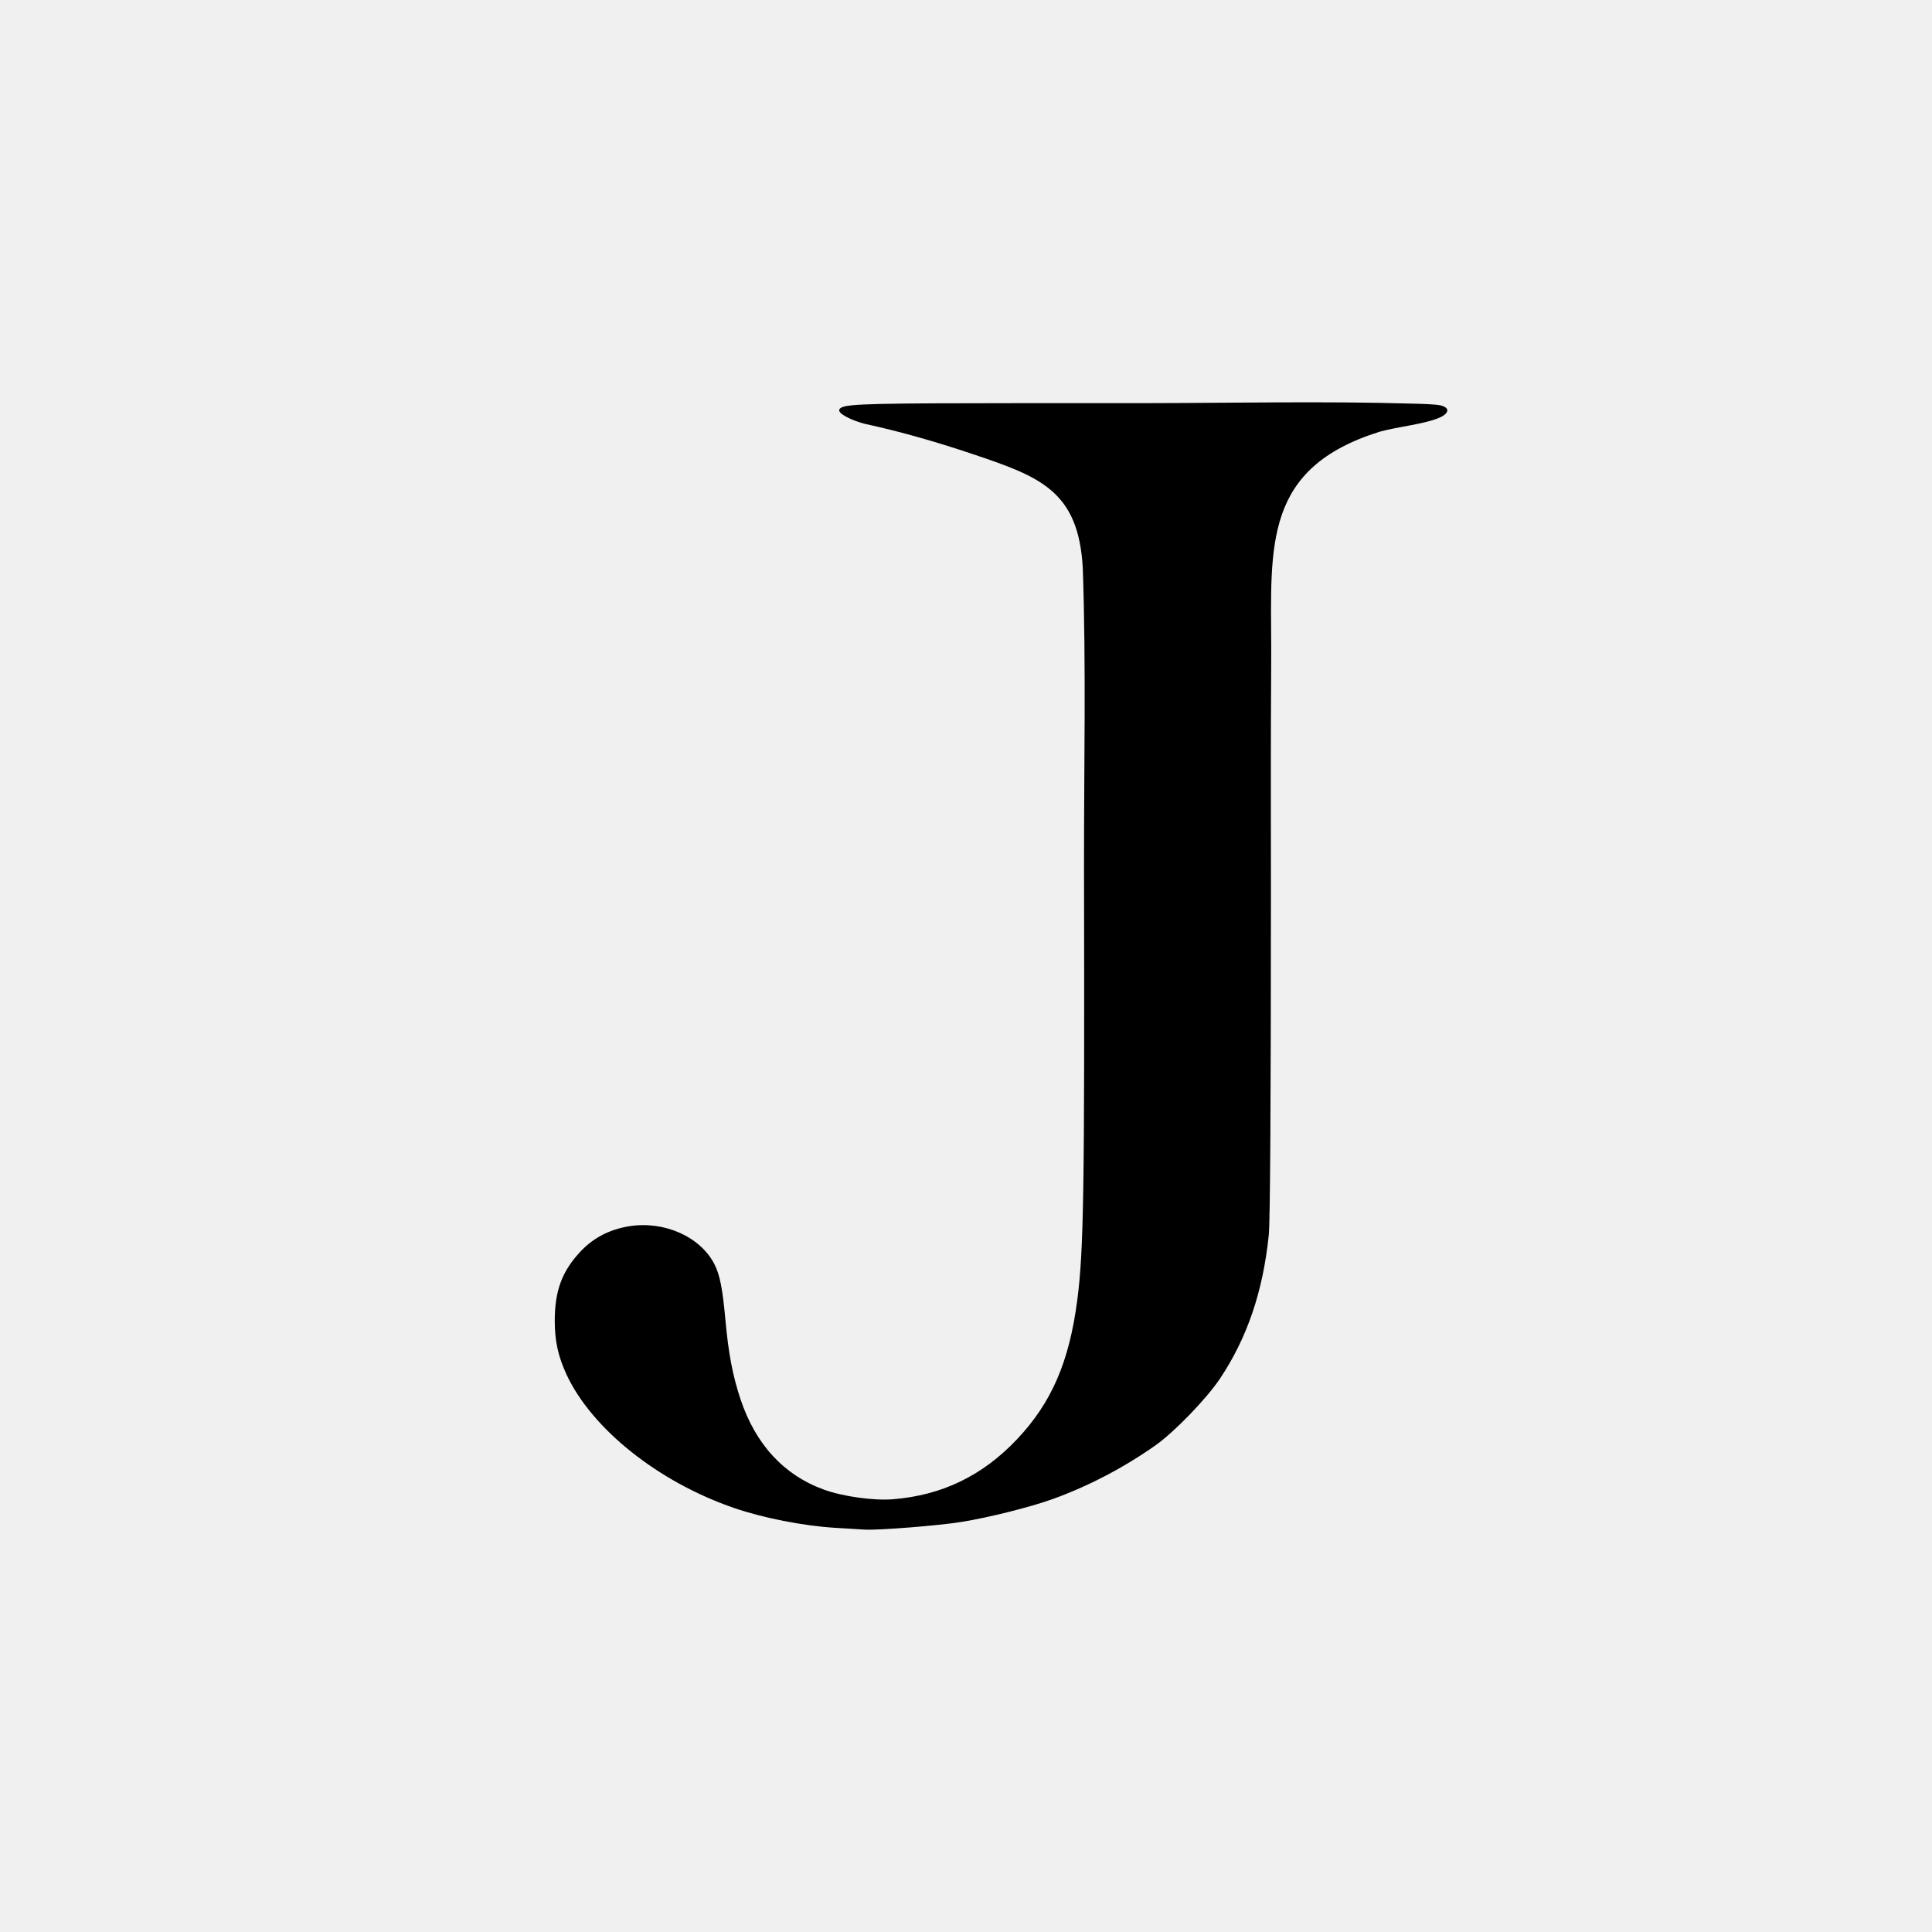
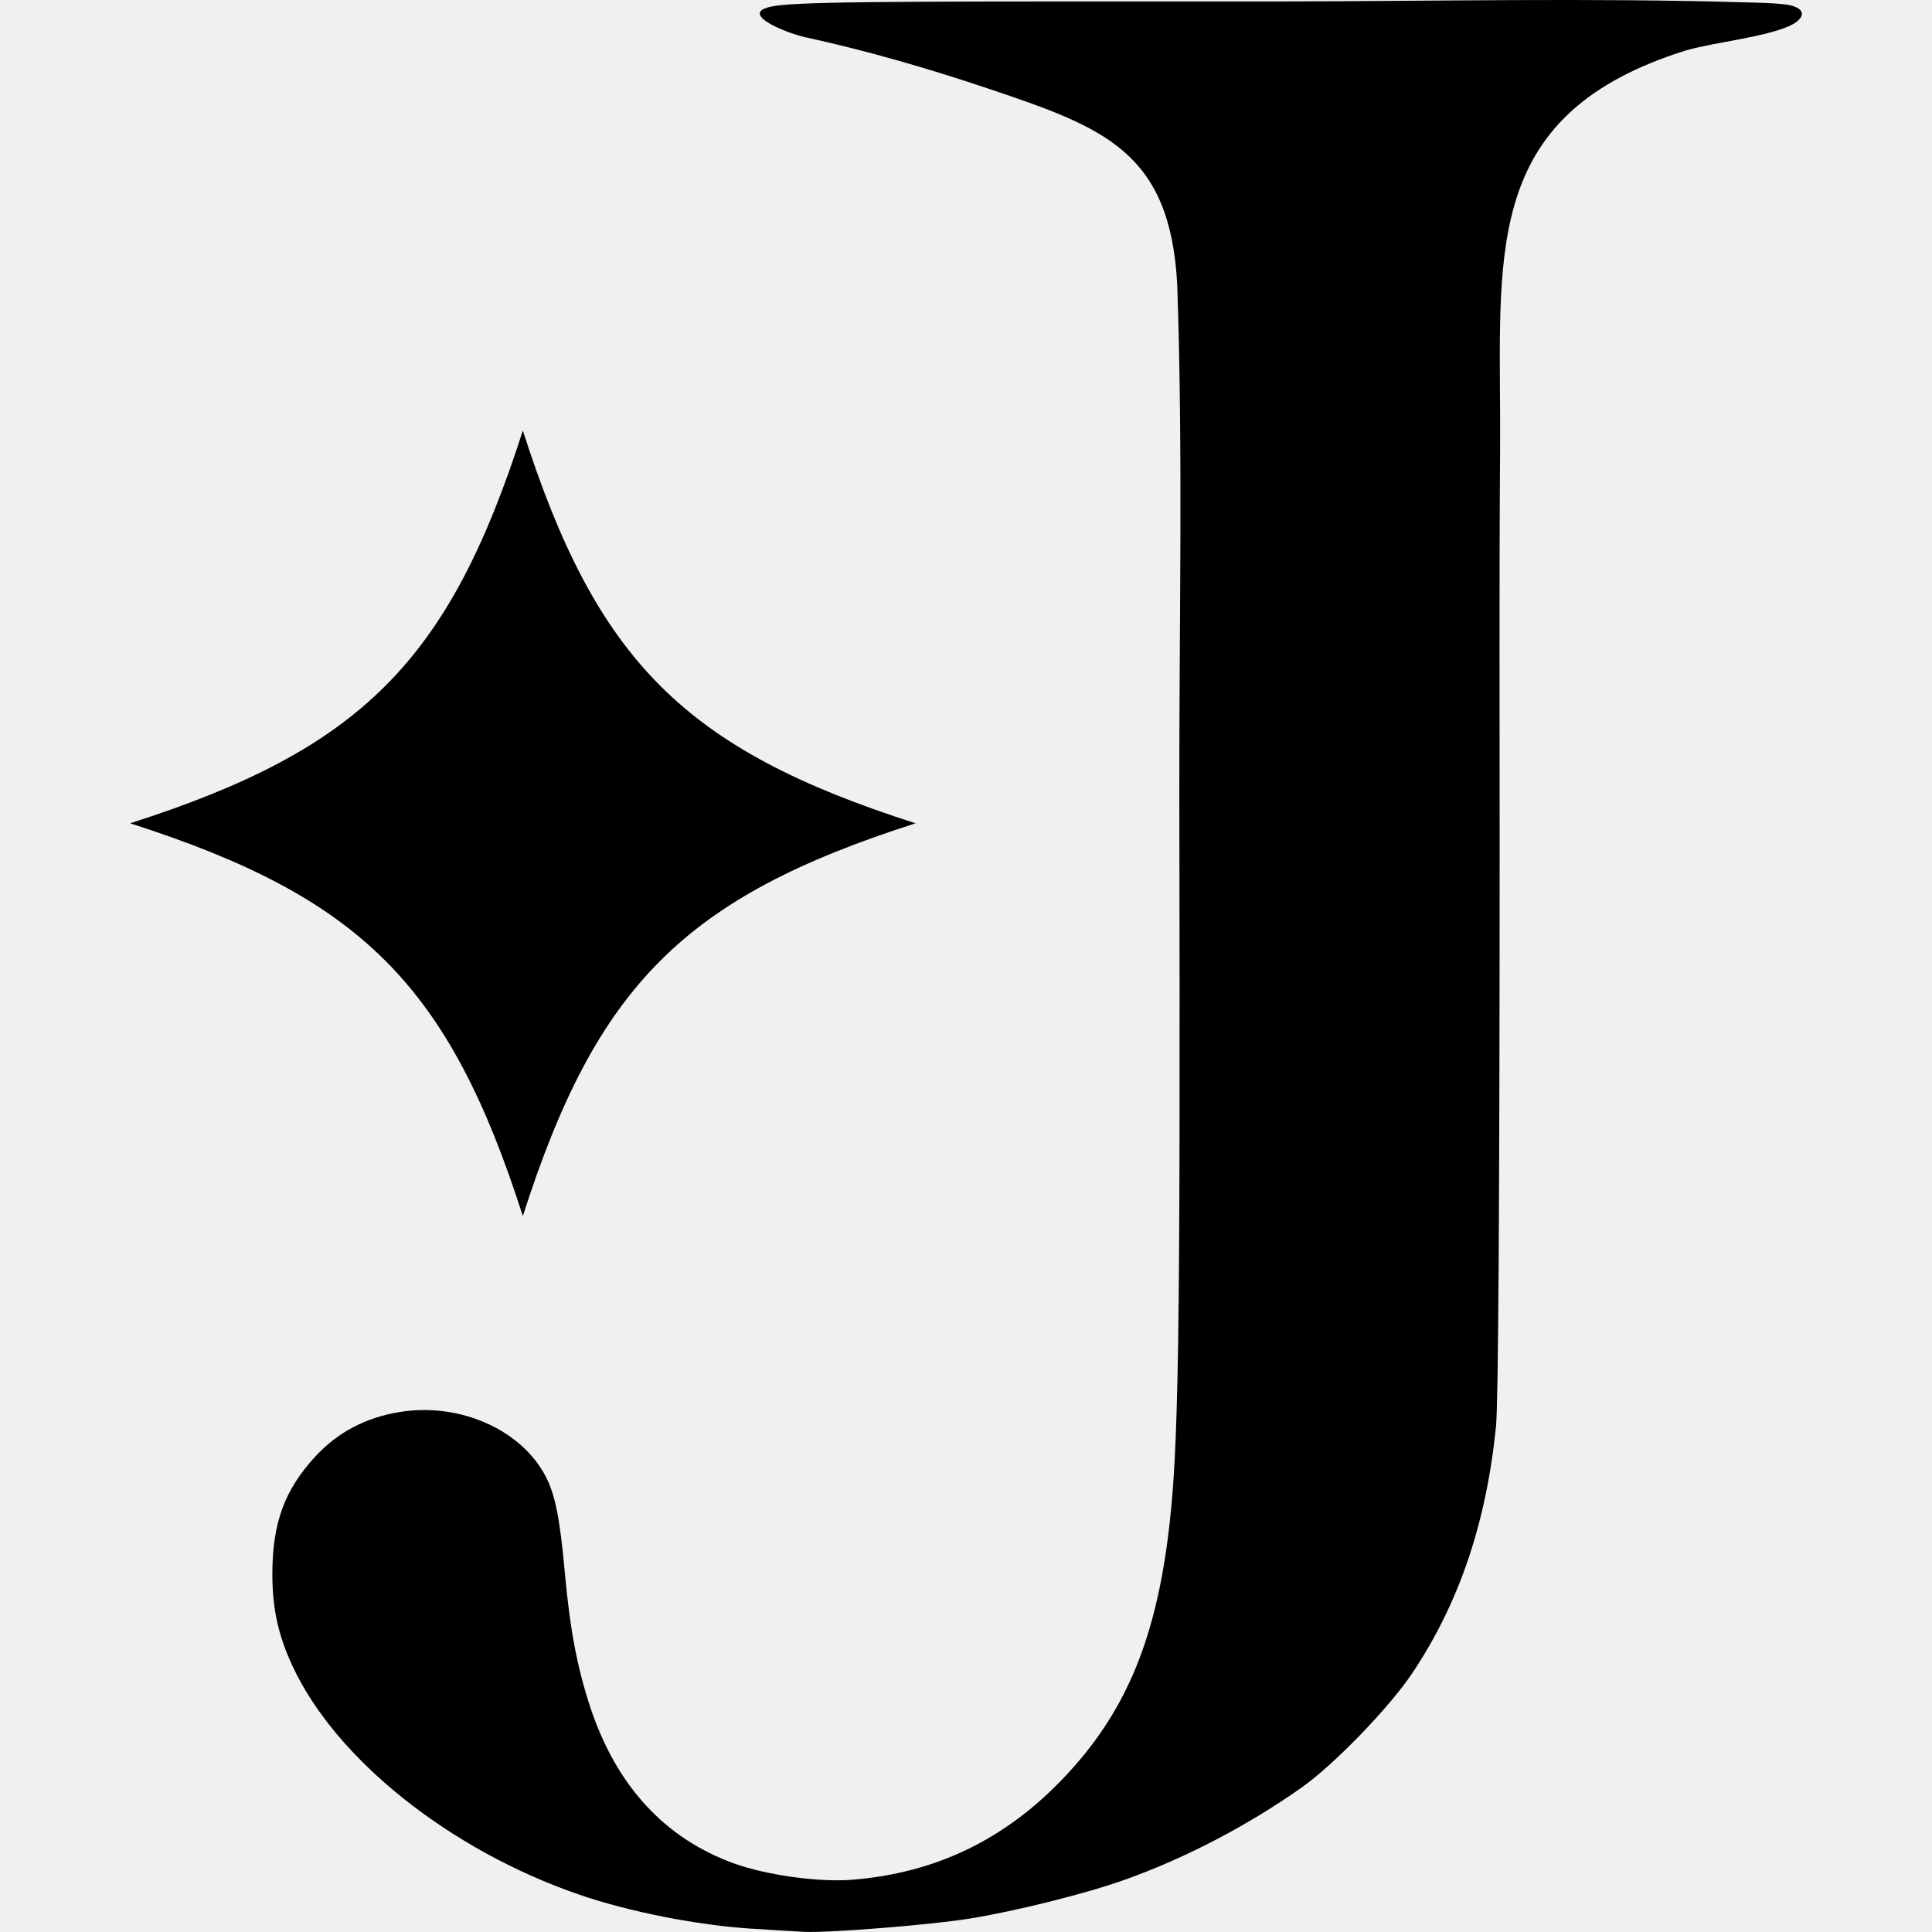
- <svg xmlns="http://www.w3.org/2000/svg" width="64" height="64" viewBox="9487.46 13845.12 2010.82 2010.82">
-   <style>.favicon-letter{fill:#000}@media(prefers-color-scheme:dark){.favicon-letter{fill:#fff}}</style>
-   <path d="M10356.29 15435.25c-33.37,-2.12 -74.73,-10.27 -105.02,-20.69 -78.62,-27.05 -147.81,-82.2 -174.15,-138.79 -8.73,-18.76 -12.29,-35.05 -12.27,-56.04 0.04,-31.03 7.42,-51.11 26.24,-71.45 13.56,-14.64 30.55,-23.56 51.24,-26.89 36.45,-5.87 74.02,10.86 88.69,39.48 5.66,11.04 8.49,25.36 11.42,57.75 3.18,35.07 7.59,58.3 15.67,82.59 15.74,47.26 45.12,79.15 86.92,94.32 19.74,7.17 51.68,11.61 71.83,10 51,-4.08 93.16,-24.45 129.04,-62.36 36,-38.04 54.46,-80.68 62.81,-145.11 6.7,-51.72 7.65,-113.26 6.99,-452.26 -0.11,-102.94 2.28,-206.49 -1.28,-309.34 -4.35,-80.45 -44.49,-95.13 -113.72,-118.45 -36.21,-12.2 -74.39,-23.33 -111.71,-31.45 -12.68,-2.68 -46.84,-16.6 -14.69,-19.64 25.89,-2.44 100.61,-2.2 303.25,-2.2 93.09,-0.13 187.92,-2.21 280.8,0.52 6.66,0.2 22.98,0.42 29.15,1.96 11.09,3.27 5.65,9.37 -1.5,12.5 -15.88,6.94 -43.82,9.49 -62.69,14.78 -120.8,37.85 -113.09,118 -112.78,225.26 0.01,6.72 0,13.43 -0.04,20.15 -0.55,79.06 -0.24,158.12 -0.25,237.18 -0.03,215.79 -0.81,339.15 -2.21,353.06 -5.96,58.93 -22.51,107.61 -51.02,150.15 -13.93,20.77 -47.39,55.35 -66.89,69.12 -32.85,23.19 -70.18,42.71 -107.02,55.94 -23.56,8.47 -66.28,19.18 -95.01,23.81 -23.48,3.79 -84.96,8.7 -100.14,8.01 -3.4,-0.16 -17.65,-1.02 -31.66,-1.91z" class="favicon-letter" />
+ <svg xmlns="http://www.w3.org/2000/svg" viewBox="0 0 988.4 1142.21" width="64" height="64">
+   <style>path{fill:#000}@media(prefers-color-scheme:dark){path{fill:#fff}}</style>
+   <path d="M367.81 1140.28c-32.48,-2.06 -72.74,-10 -102.23,-20.14 -76.53,-26.33 -143.88,-80.01 -169.52,-135.1 -8.5,-18.26 -11.96,-34.12 -11.94,-54.55 0.04,-30.21 7.22,-49.75 25.54,-69.55 13.2,-14.25 29.74,-22.93 49.88,-26.18 35.48,-5.71 72.05,10.57 86.33,38.43 5.51,10.75 8.26,24.69 11.12,56.21 3.1,34.14 7.39,56.75 15.25,80.39 15.32,46 43.92,77.05 84.61,91.81 19.22,6.98 50.31,11.3 69.92,9.73 49.64,-3.97 90.68,-23.8 125.61,-60.7 35.04,-37.03 53.01,-78.54 61.14,-141.25 6.52,-50.35 7.45,-110.25 6.8,-440.24 -0.11,-100.2 2.22,-201 -1.25,-301.12 -4.23,-78.31 -43.31,-92.6 -110.7,-115.3 -35.25,-11.88 -72.41,-22.71 -108.74,-30.61 -12.34,-2.61 -45.59,-16.16 -14.3,-19.12 25.2,-2.38 97.94,-2.14 295.19,-2.14 90.62,-0.13 182.92,-2.15 273.34,0.51 6.48,0.19 22.37,0.41 28.38,1.91 10.8,3.18 5.5,9.12 -1.46,12.17 -15.46,6.76 -42.66,9.24 -61.02,14.39 -117.59,36.84 -110.08,114.86 -109.78,219.27 0.01,6.54 0,13.07 -0.04,19.61 -0.54,76.96 -0.23,153.92 -0.24,230.87 -0.03,210.05 -0.79,330.13 -2.15,343.67 -5.8,57.36 -21.91,104.75 -49.66,146.16 -13.56,20.22 -46.13,53.88 -65.11,67.28 -31.98,22.57 -68.31,41.57 -104.18,54.45 -22.93,8.24 -64.52,18.67 -92.48,23.18 -22.86,3.69 -82.7,8.47 -97.48,7.8 -3.31,-0.16 -17.18,-0.99 -30.82,-1.86z" />
+   <path d="M232.2 254.54c43.71,136.59 95.61,188.49 232.2,232.2 -136.59,43.71 -188.49,95.61 -232.2,232.2 -43.71,-136.59 -95.61,-188.49 -232.2,-232.2 136.59,-43.71 188.49,-95.61 232.2,-232.2z" />
</svg>
